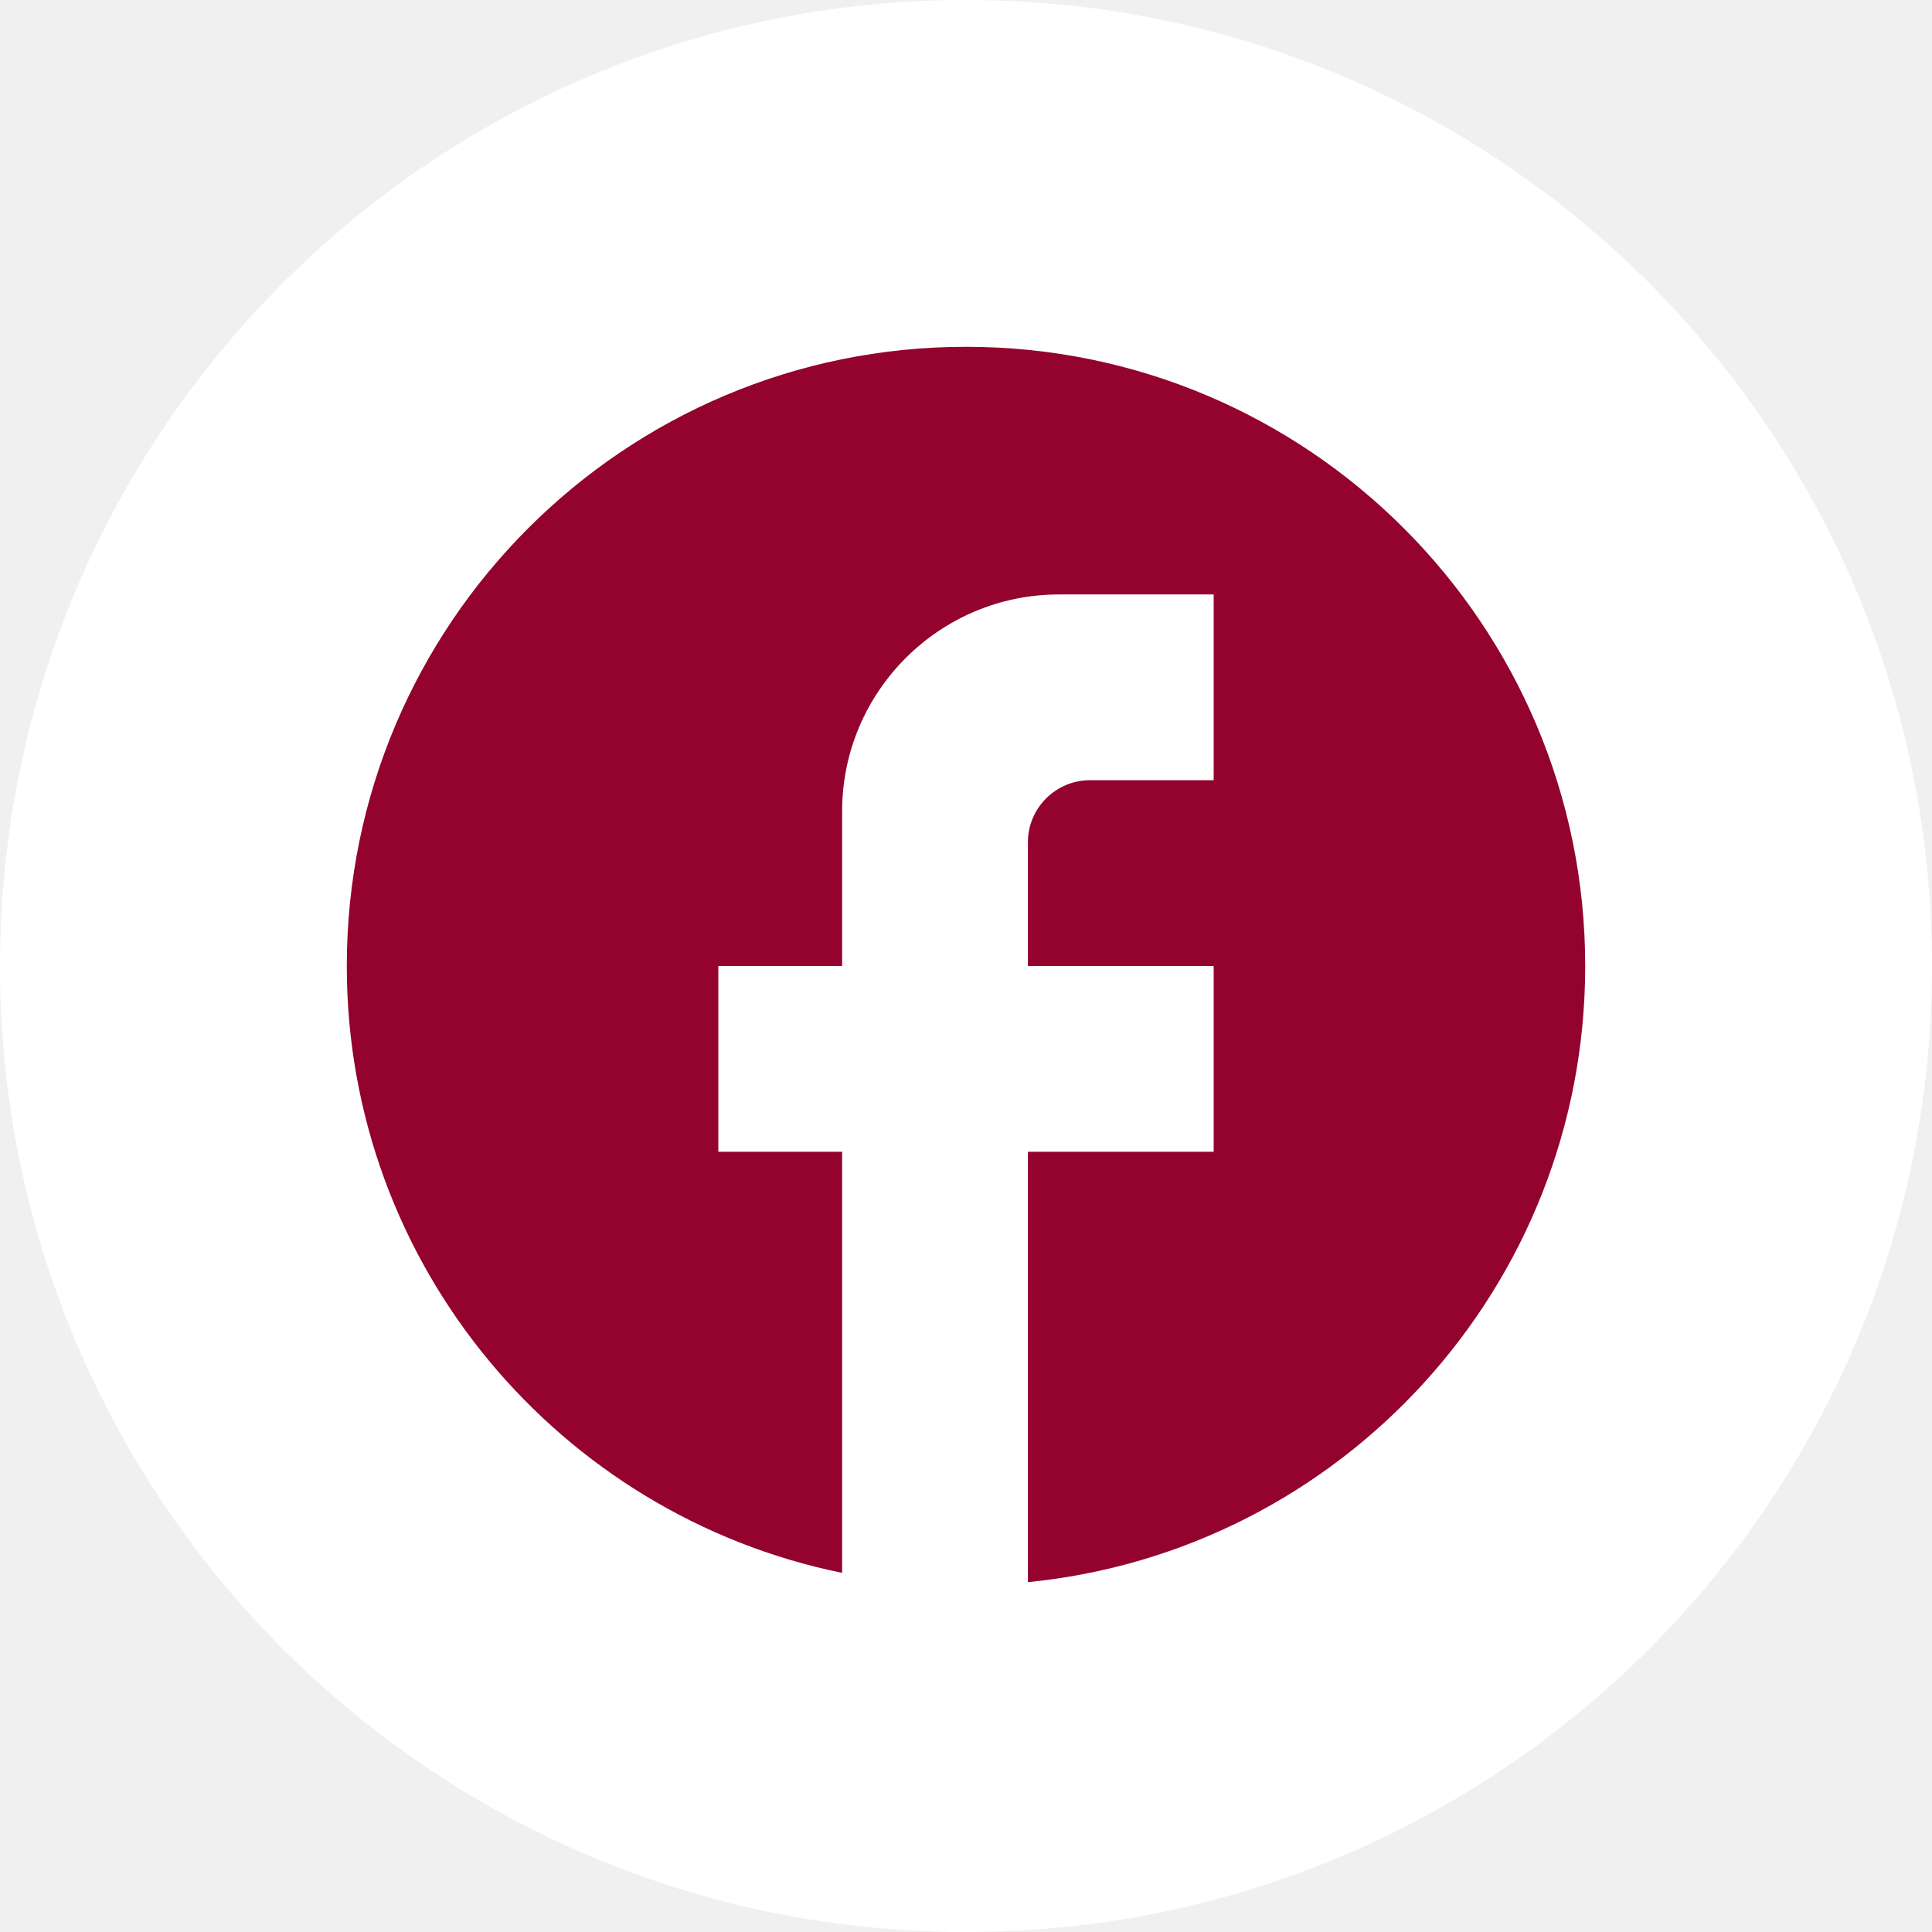
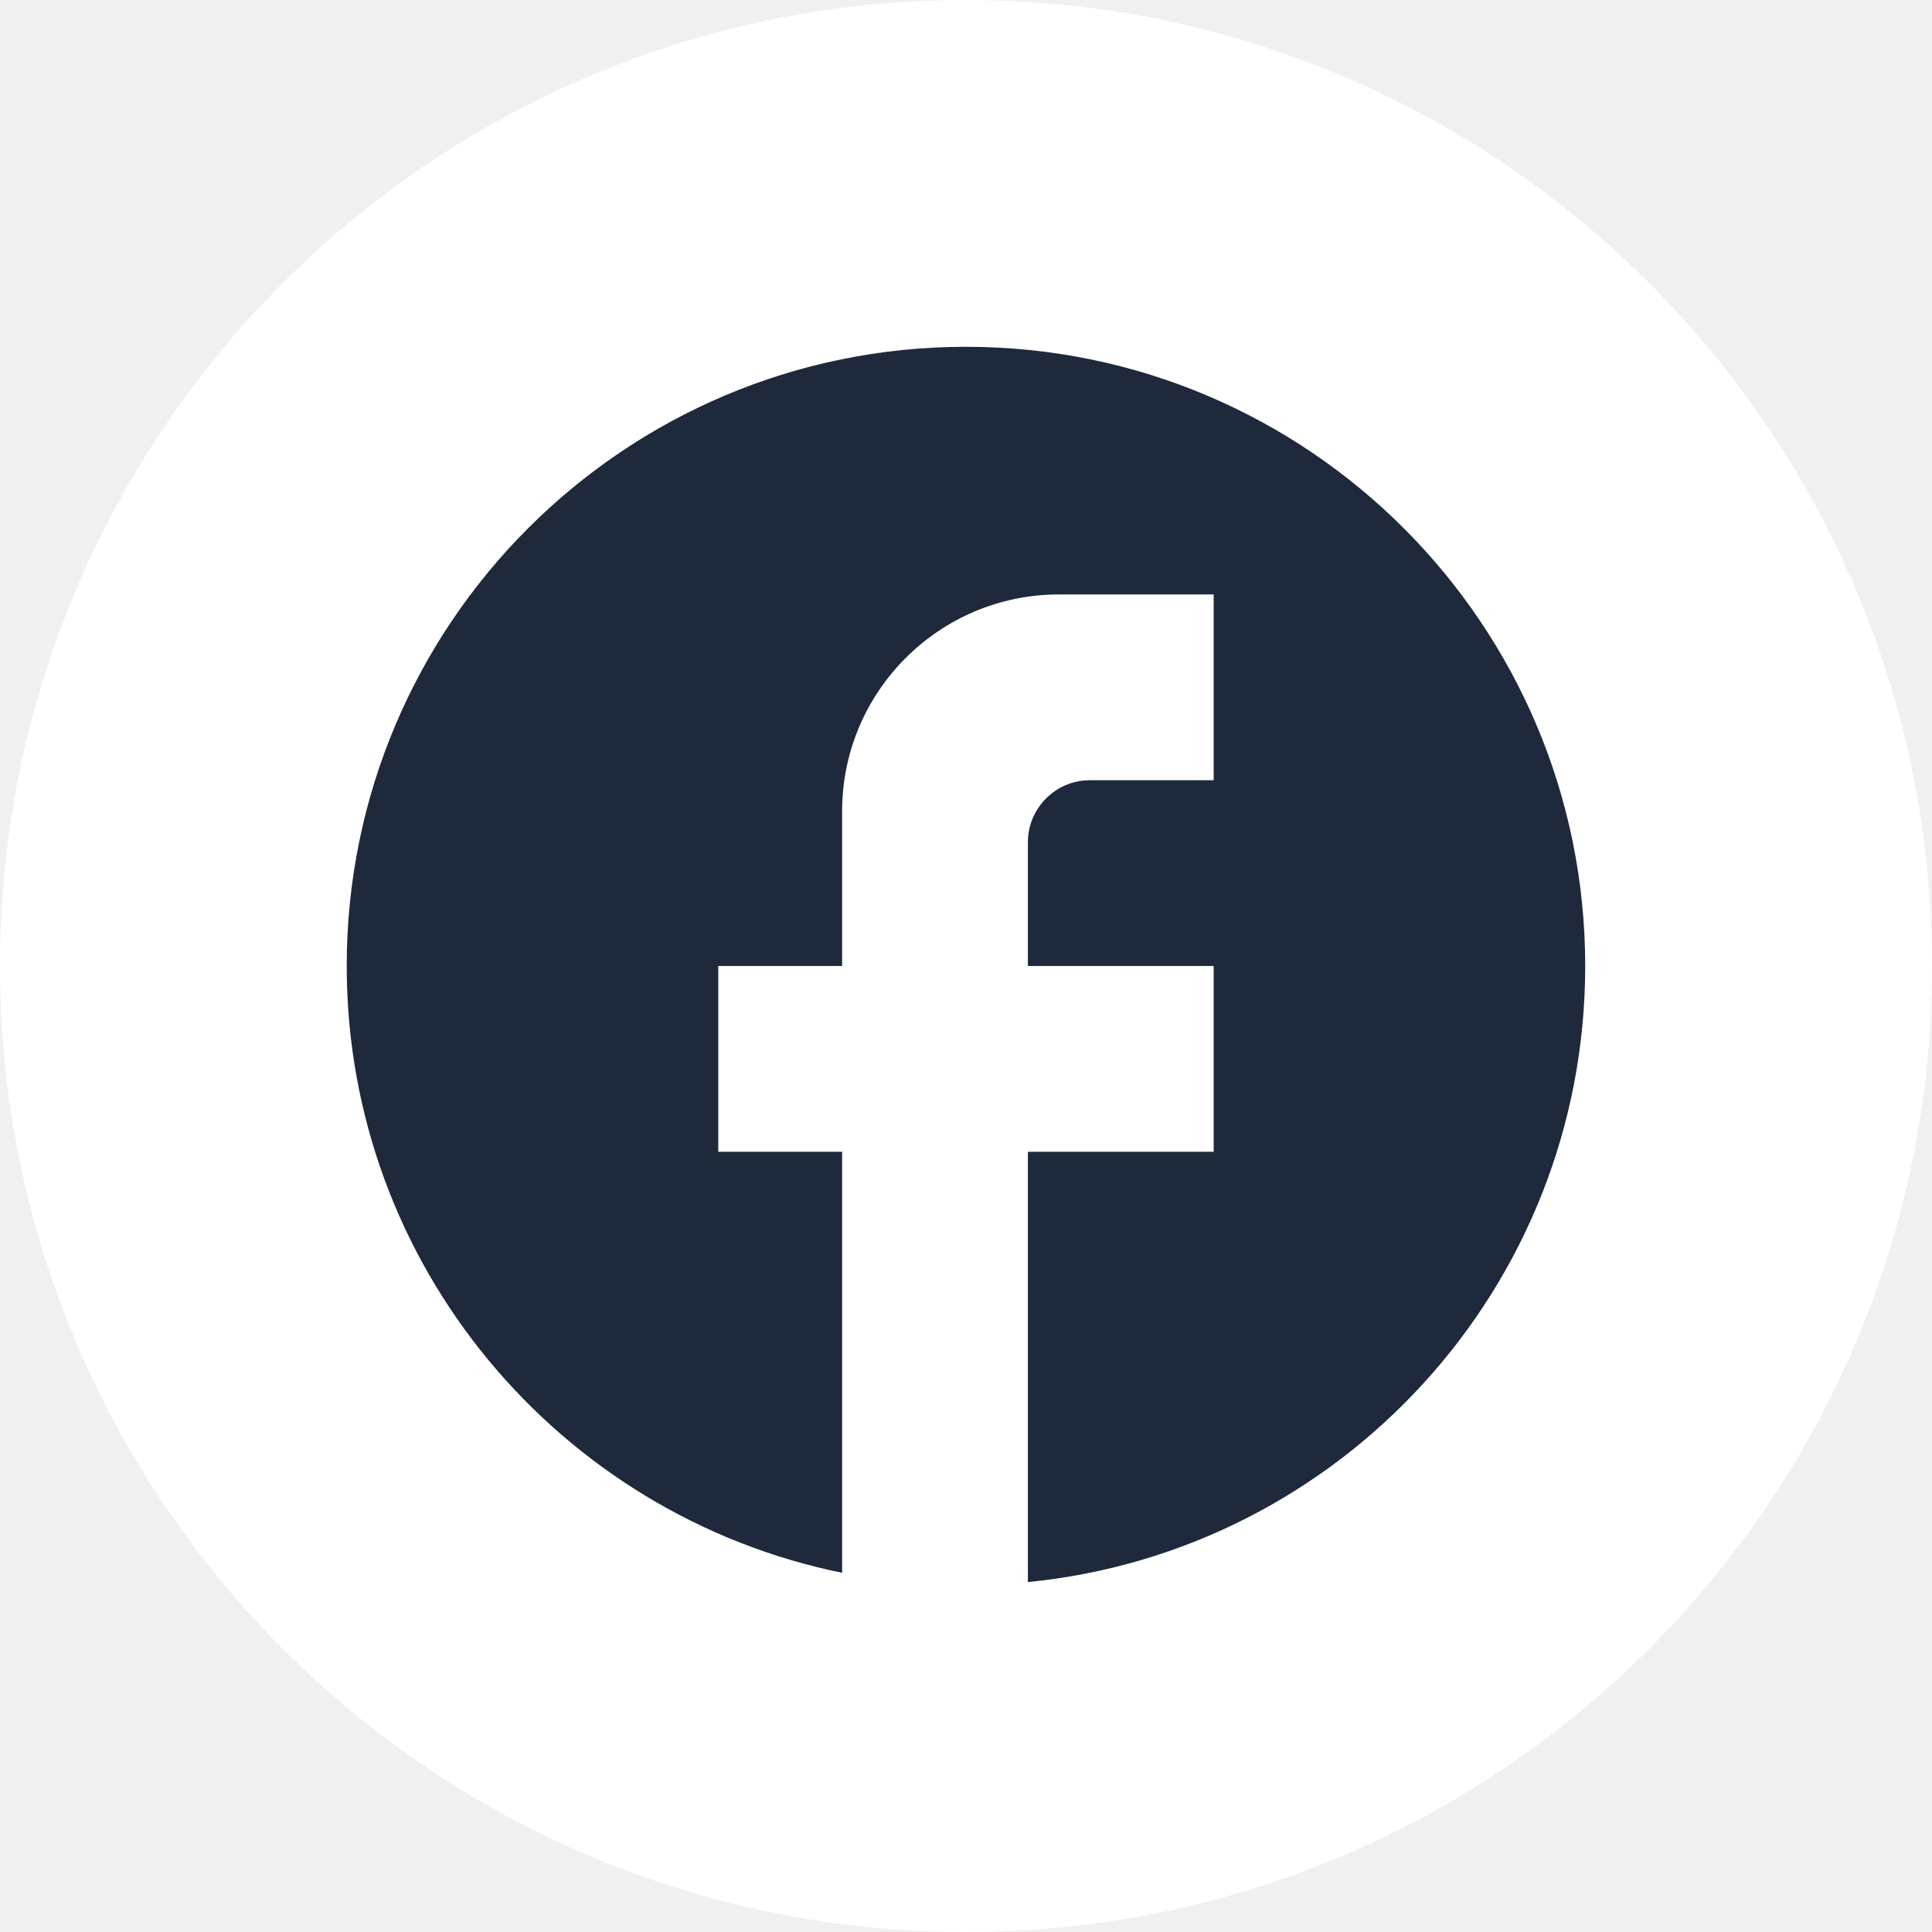
<svg xmlns="http://www.w3.org/2000/svg" width="26" height="26" viewBox="0 0 26 26" fill="none">
  <circle cx="13" cy="13" r="13" fill="white" />
-   <path d="M21.333 13C21.333 8.4 17.6 4.667 13 4.667C8.4 4.667 4.667 8.4 4.667 13C4.667 17.034 7.533 20.392 11.333 21.167V15.5H9.667V13H11.333V10.917C11.333 9.309 12.642 8 14.25 8H16.333V10.5H14.667C14.208 10.5 13.833 10.875 13.833 11.334V13H16.333V15.5H13.833V21.292C18.042 20.875 21.333 17.325 21.333 13Z" fill="#93032E" />
+   <path d="M21.333 13C21.333 8.4 17.599 4.667 12.999 4.667C8.399 4.667 4.666 8.4 4.666 13C4.666 17.033 7.533 20.392 11.333 21.166V15.5H9.666V13H11.333V10.916C11.333 9.308 12.641 8 14.249 8H16.333V10.5H14.666C14.208 10.5 13.833 10.875 13.833 11.333V13H16.333V15.5H13.833V21.291C18.041 20.875 21.333 17.325 21.333 13Z" fill="#1E293B" />
</svg>
